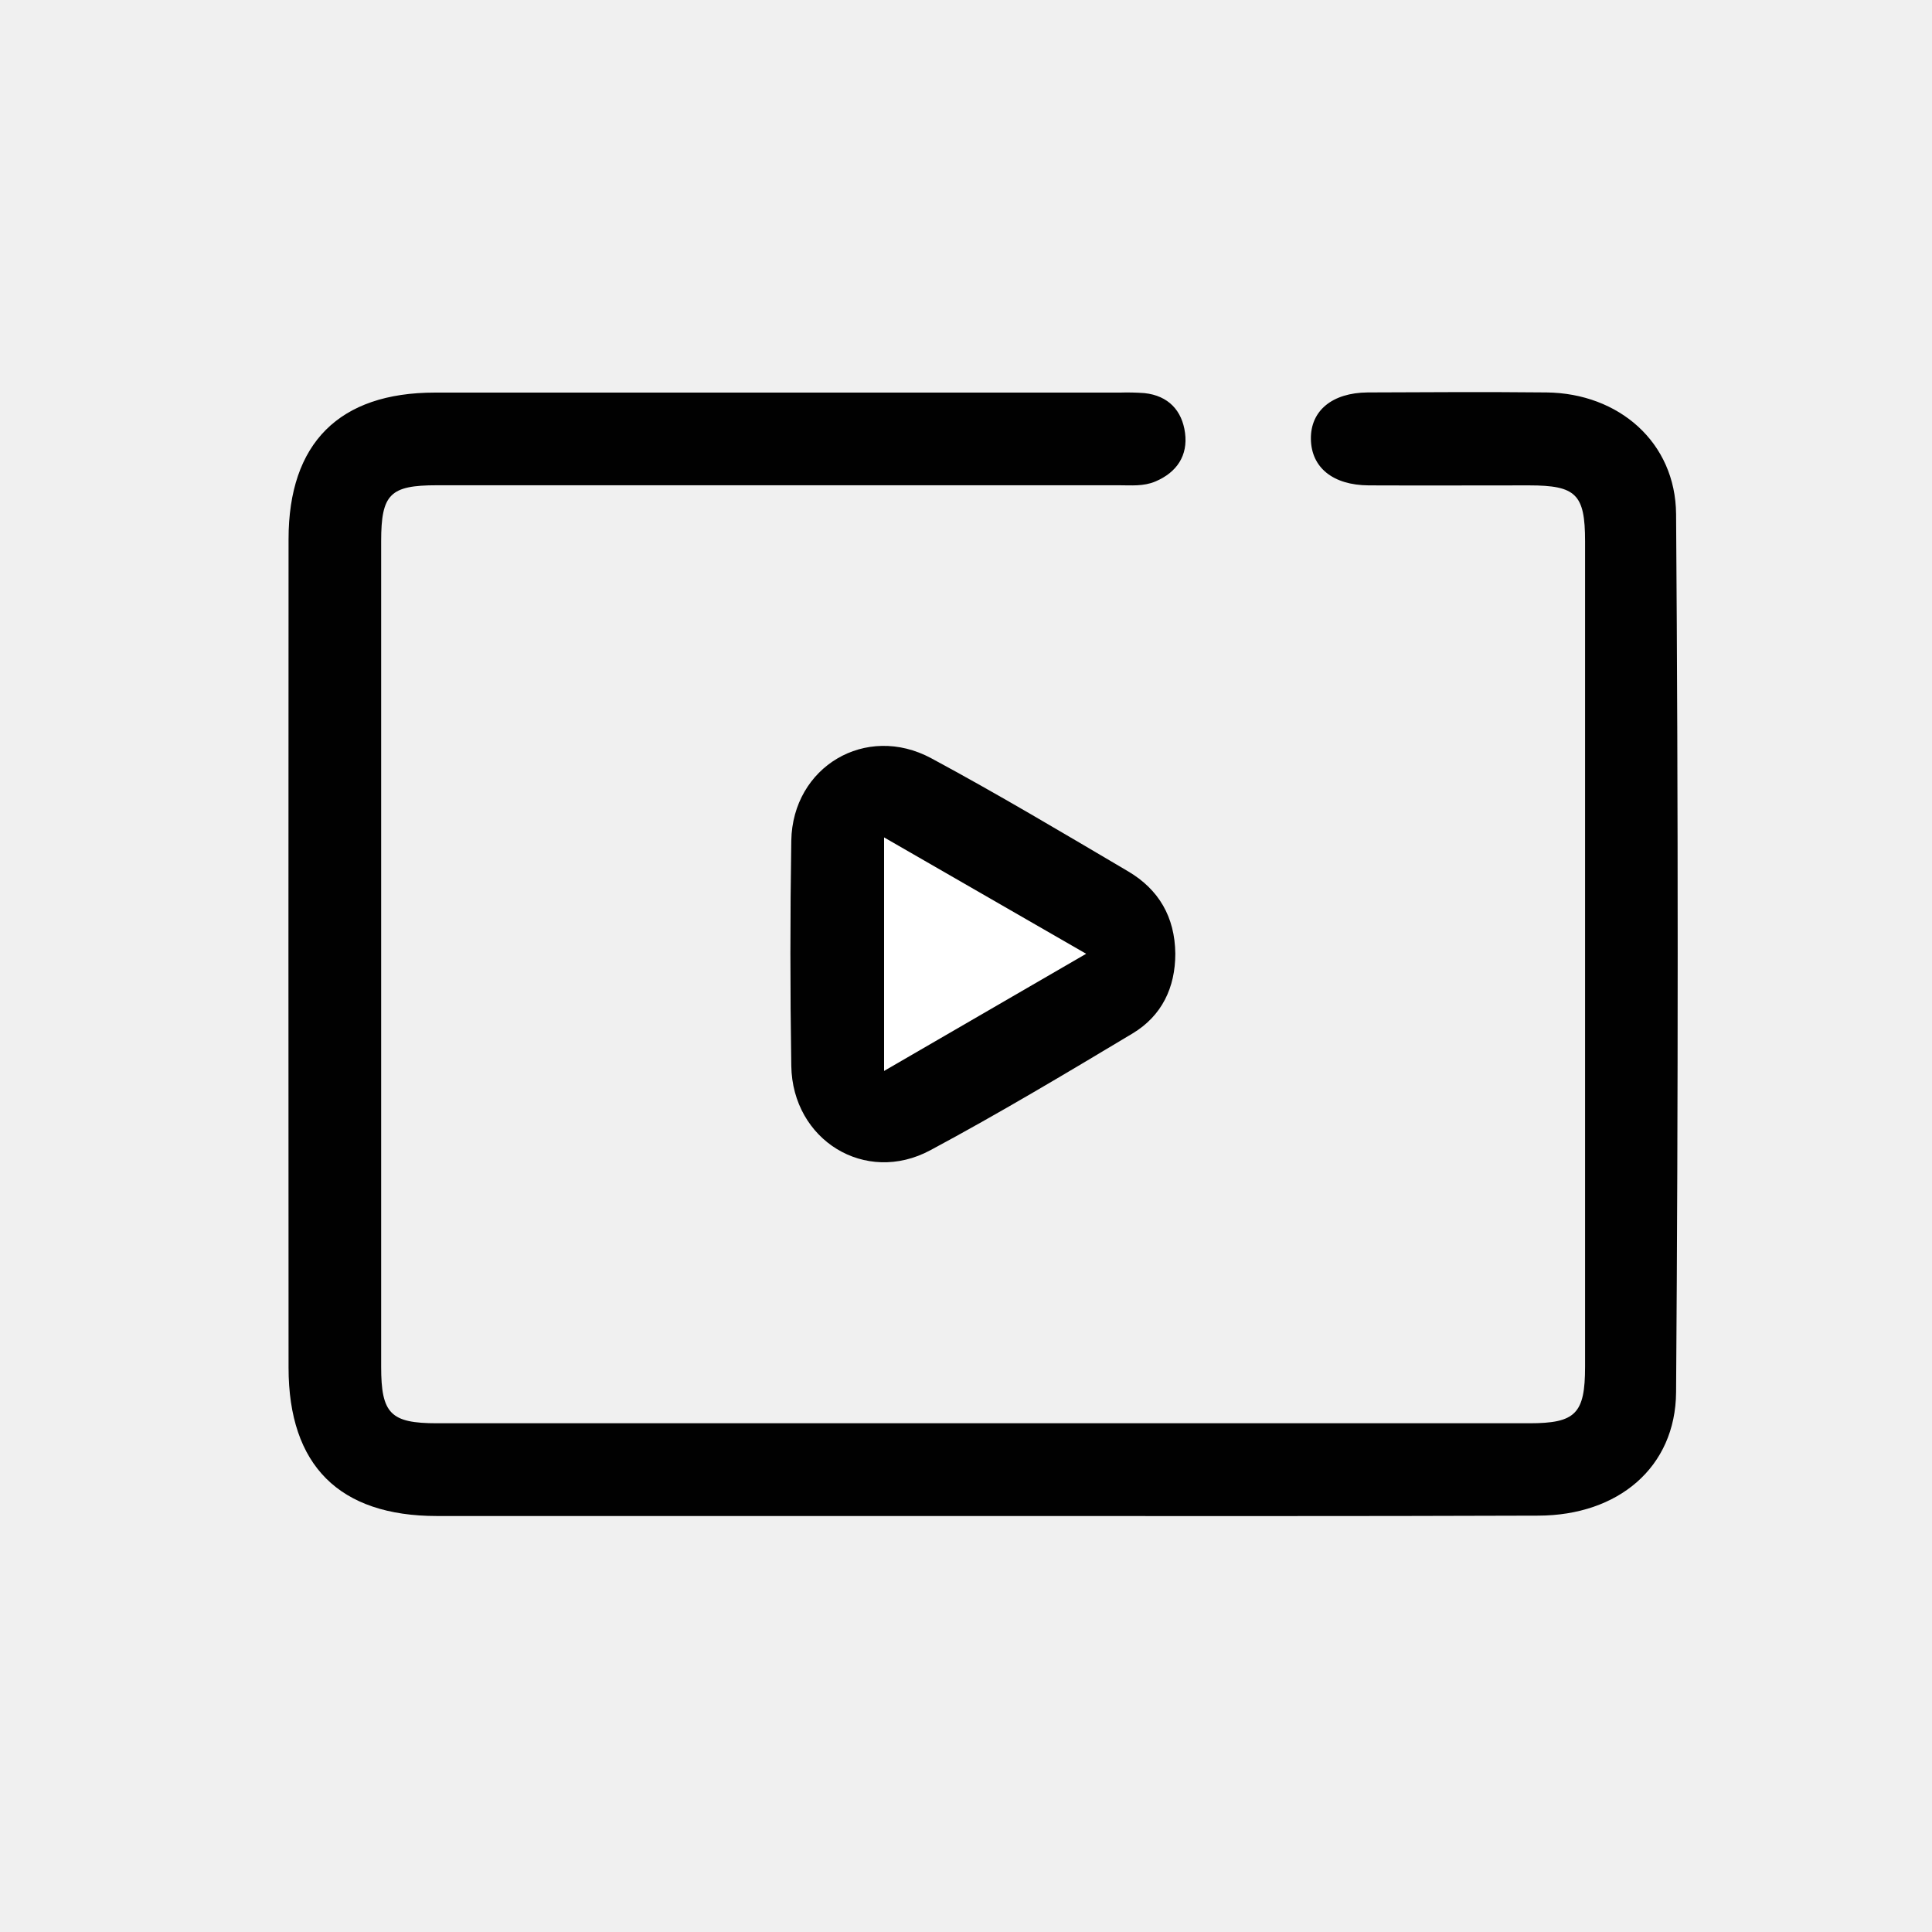
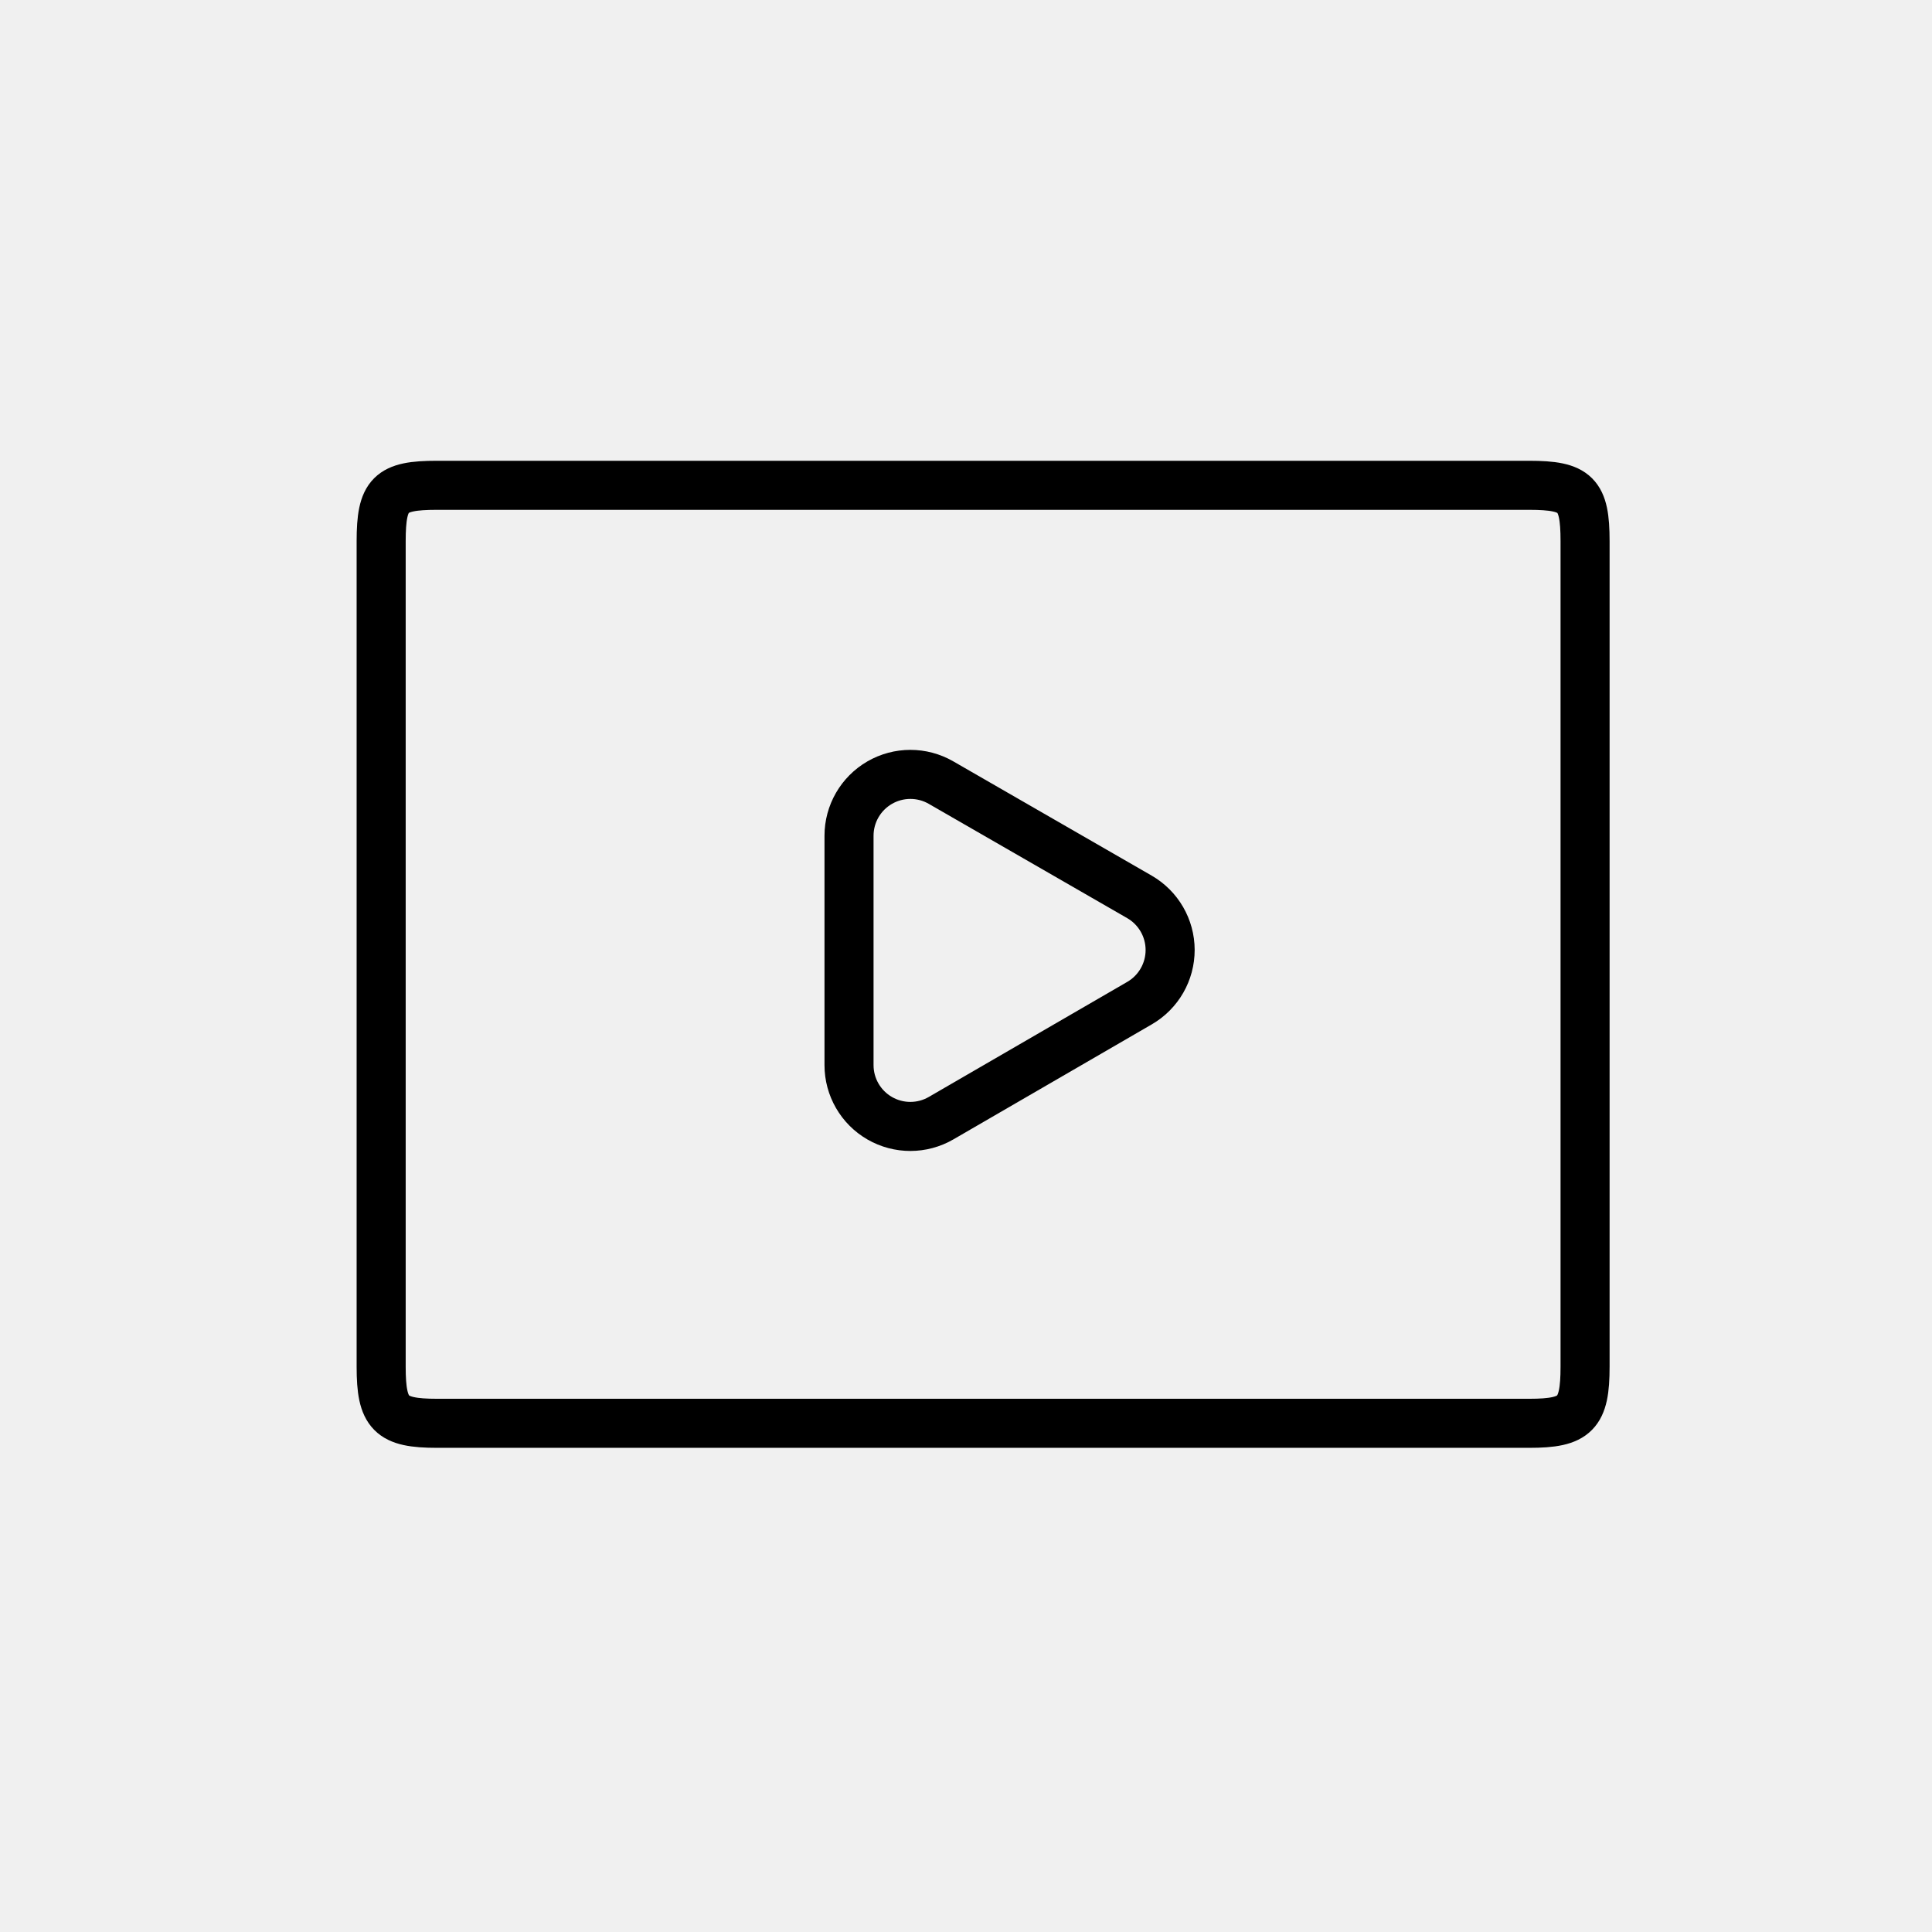
<svg xmlns="http://www.w3.org/2000/svg" id="Layer_21" data-name="Layer 21" viewBox="0 0 512 512">
  <defs>
-     <style>.cls-1{fill:#010101;}.cls-2{fill:#fff;}</style>
+     <style>.cls-1,.cls-2{fill:none;stroke:#000;stroke-miterlimit:10;}.cls-1{stroke-width:13px;}.cls-2{stroke-width:11px;}</style>
  </defs>
-   <path class="cls-1" d="M260.54,401.76q-72.38,0-144.73,0c-25.89,0-39.33-13.39-39.34-39.3q-.06-109.78,0-219.57c0-25.47,13.44-38.85,38.79-38.85q90.77,0,181.53,0a61.83,61.83,0,0,1,6.53.14c6.31.68,9.95,4.63,10.73,10.56s-2.12,10.43-7.87,12.86c-3.16,1.34-6.43,1-9.67,1q-90.36,0-180.71,0c-12.43,0-14.78,2.32-14.79,14.84q0,109.37,0,218.74c0,12.47,2.49,15,14.81,15H405.28c12.28,0,14.78-2.54,14.78-15q0-109.37,0-218.74c0-12.47-2.38-14.8-14.83-14.81-14.17,0-28.34.06-42.52,0-9.49-.06-15.19-4.74-15.31-12.25S353,104.08,362.45,104c15.81-.07,31.62-.16,47.43,0,19.09.23,34.16,13.18,34.3,32.27q.85,116.32,0,232.66c-.14,20-15.41,32.67-36.49,32.73C358.66,401.84,309.6,401.76,260.54,401.76Z" />
-   <path class="cls-1" d="M311.47,252.72c0,9-3.57,16.5-11.35,21.17-17.69,10.6-35.41,21.2-53.58,30.94-17.23,9.25-36.54-2.68-36.84-22.37q-.47-29.82,0-59.67c.34-19.6,19.77-31.17,37.1-21.84,17.67,9.51,34.93,19.81,52.22,30C307.07,235.72,311.36,243,311.47,252.72Z" />
-   <path class="cls-2" d="M234.29,283.81V221.92l53.55,30.84Z" />
+   <path class="cls-1" d="M420.06,143.42c0-12.47-2.38-14.8-14.83-14.81-4.42,0-8.84,0-13.27,0-.1,0-244.29,0-276.16,0-12.43,0-14.78,2.32-14.79,14.84q0,109.37,0,218.74c0,12.47,2.49,15,14.81,15H405.28c12.28,0,14.78-2.54,14.78-15Q420.09,252.8,420.06,143.42ZM302,265.83l-52.59,30.49A16.25,16.25,0,0,1,225,282.26V221.48a16.26,16.26,0,0,1,24.37-14.09l52.59,30.29A16.26,16.26,0,0,1,302,265.83Z" />
+   <path class="cls-2" d="M302,265.83l-52.59,30.49A16.25,16.25,0,0,1,225,282.26V221.48a16.26,16.26,0,0,1,24.37-14.09l52.59,30.29A16.26,16.26,0,0,1,302,265.83Z" />
+   <path d="M392,104h0Z" />
</svg>
